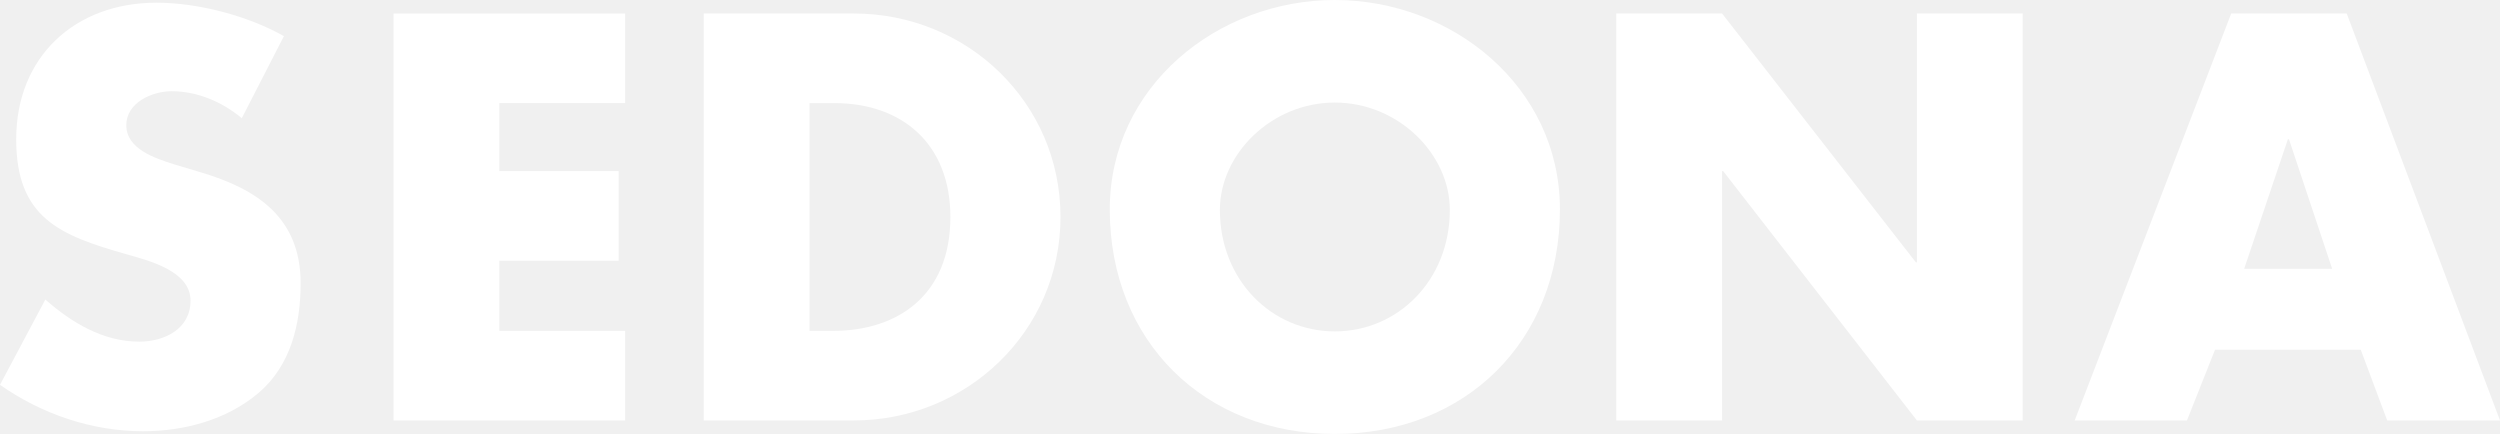
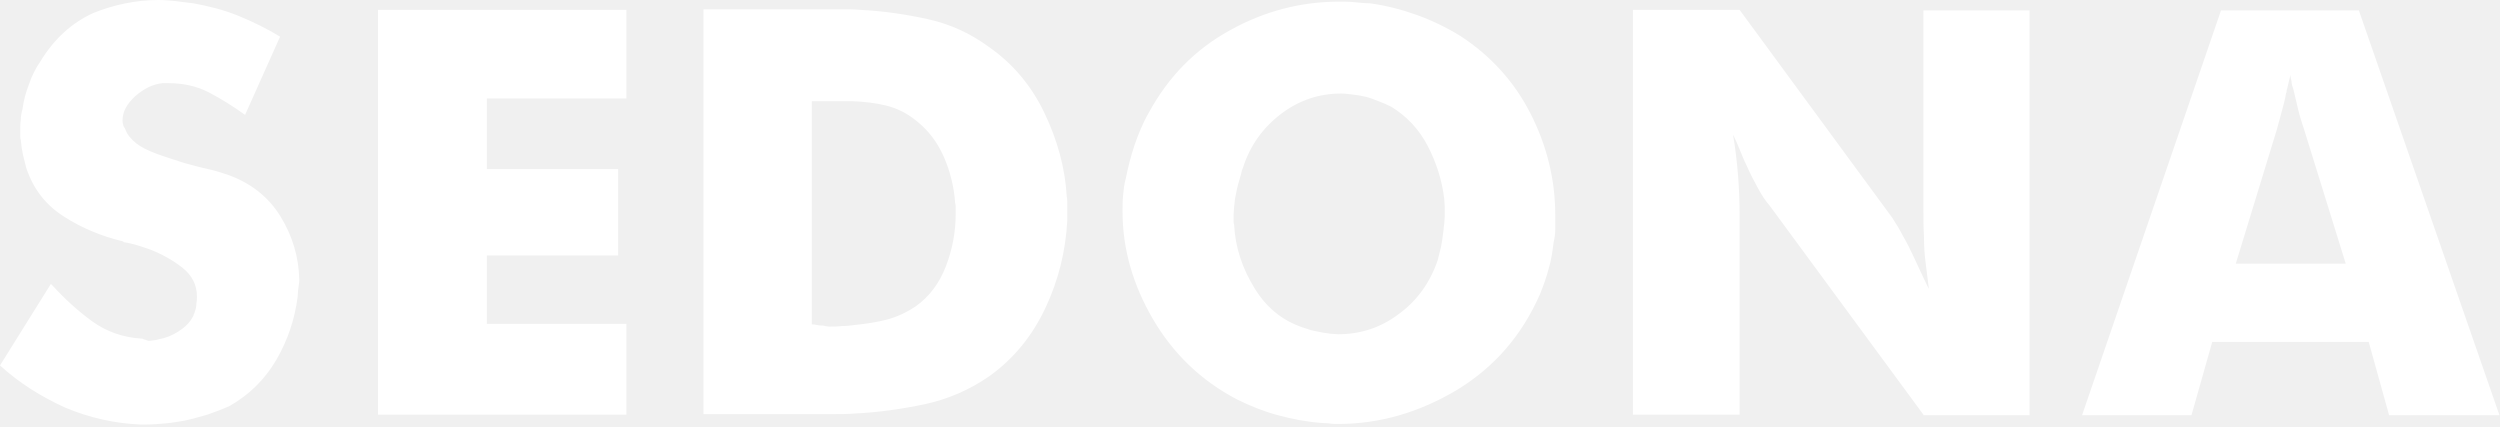
- <svg xmlns="http://www.w3.org/2000/svg" version="1.0" id="Layer_1" x="0px" y="0px" width="459.754px" height="79.805px" viewBox="0 0 459.754 79.805" enable-background="new 0 0 459.754 79.805" xml:space="preserve">
-   <g>
-     <path fill="#FFFFFF" d="M44.466,21.738c-3.572-2.979-8.139-4.963-12.902-4.963c-3.572,0-8.338,2.084-8.338,6.253 c0,4.368,5.261,6.055,8.636,7.146l4.964,1.489C47.248,34.74,55.287,40,55.287,52.11c0,7.445-1.787,15.088-7.742,20.149 c-5.855,4.964-13.697,7.048-21.24,7.048c-9.43,0-18.661-3.177-26.305-8.537l8.338-15.683c4.865,4.269,10.621,7.742,17.271,7.742 c4.566,0,9.43-2.283,9.43-7.545c0-5.459-7.643-7.345-11.812-8.535C11.019,43.274,2.978,40.101,2.978,25.607 c0-15.188,10.818-25.112,25.807-25.112c7.543,0,16.775,2.382,23.426,6.154L44.466,21.738z" />
-     <path fill="#FFFFFF" d="M91.831,18.959v12.506h21.937v16.479H91.831v12.899h23.127v16.479H72.376V2.483h42.582V18.96L91.831,18.959 L91.831,18.959z" />
-     <path fill="#FFFFFF" d="M129.417,2.482h27.594c20.844,0,38.016,16.377,38.016,37.419c0,21.041-17.271,37.42-38.016,37.42h-27.594 V2.482z M148.872,60.846h4.367c11.612,0,21.539-6.352,21.539-20.942c0-13.4-8.834-20.943-21.341-20.943h-4.565V60.846z" />
-     <path fill="#FFFFFF" d="M286.873,38.513c0,24.219-17.371,41.292-41.394,41.292c-24.02,0-41.391-17.071-41.391-41.292 C204.089,15.881,223.941,0,245.479,0C267.019,0,286.873,15.881,286.873,38.513z M224.339,38.612 c0,12.905,9.529,22.333,21.141,22.333c11.613,0,21.144-9.43,21.144-22.333c0-10.323-9.526-19.752-21.144-19.752 C233.867,18.86,224.339,28.29,224.339,38.612z" />
-     <path fill="#FFFFFF" d="M297.238,2.482h19.454l35.636,45.757h0.196V2.482h19.453v74.839h-19.453L316.89,31.465h-0.197v45.856 h-19.454V2.482z" />
-     <path fill="#FFFFFF" d="M407.345,64.319l-5.16,13.002h-20.646l28.785-74.839h21.242l28.188,74.839h-20.745l-4.862-13.002H407.345z M420.945,25.609h-0.199l-8.039,23.824h16.178L420.945,25.609z" />
-   </g>
+ <svg xmlns="http://www.w3.org/2000/svg" width="457" height="78" viewBox="0 0 457 78" fill="none">
+   <path d="M54.5 53C54.5 53.5 54.4 53.9 54.4 54.3C53.9 58.3 52.6 62.2 50.5 65.8C48.4 69.4 45.5 72.2 42 74.2C40.7 74.8 39.3 75.3 37.9 75.8C36.5 76.2 35.1 76.6 33.7 76.9C32.5 77.1 31.4 77.3 30.2 77.4C29 77.5 27.9 77.6 26.8 77.6C26.6 77.6 26.4 77.6 26.2 77.6C26 77.6 25.8 77.6 25.6 77.6C21 77.4 16.4 76.4 11.9 74.5C7.5 72.5 3.5 70 0 66.8L9.3 51.9C9.4 52 9.4 52 9.5 52.1C9.5 52.1 9.6 52.2 9.7 52.3C11.8 54.6 14.2 56.8 16.8 58.7C19.4 60.6 22.5 61.7 25.9 61.9C26 61.9 26.1 61.9 26.2 62C26.3 62 26.4 62.1 26.5 62.1C26.6 62.1 26.7 62.1 26.8 62.2C26.9 62.2 27 62.3 27.1 62.3C27.4 62.3 27.7 62.3 28.1 62.2C28.4 62.2 28.8 62.1 29.1 62C30.3 61.8 31.5 61.3 32.6 60.6C33.7 59.9 34.6 59.1 35.2 58C35.3 57.8 35.4 57.7 35.4 57.5C35.5 57.3 35.6 57.2 35.6 57C35.8 56.5 35.9 56 35.9 55.5C36 55 36 54.6 36 54.2C36 52.1 35.1 50.3 33.3 48.9C31.5 47.5 29.5 46.4 27.4 45.6C26.5 45.3 25.7 45 25 44.8C24.2 44.6 23.5 44.4 22.8 44.3C22.7 44.3 22.6 44.3 22.6 44.2C22.5 44.2 22.4 44.1 22.4 44.1C18.6 43.2 15 41.7 11.7 39.6C8.4 37.5 6.1 34.6 4.8 30.7C4.6 29.9 4.4 29.1 4.2 28.3C4 27.4 3.9 26.6 3.8 25.6C3.7 25.3 3.7 25 3.7 24.7C3.7 24.4 3.7 24.1 3.7 23.8C3.7 23.2 3.7 22.6 3.8 21.9C3.8 21.3 3.9 20.7 4.1 20C4.3 18.5 4.7 16.9 5.3 15.4C5.8 13.9 6.5 12.5 7.4 11.2C9.9 7.1 13.1 4.2 17 2.4C20.7 0.9 24.8 0 29 0C30 0 31 0.1 32.1 0.2C33.1 0.3 34.2 0.5 35.3 0.6C38.1 1.1 40.9 1.8 43.6 2.9C46.3 4 48.9 5.3 51.2 6.7L44.8 21C42.7 19.5 40.5 18.1 38.2 16.9C35.9 15.7 33.4 15.2 30.7 15.2C30.5 15.2 30.4 15.2 30.2 15.2C30 15.2 29.9 15.2 29.7 15.2C27.9 15.4 26.3 16.2 24.7 17.6C23.2 19 22.4 20.4 22.4 22C22.4 22.2 22.4 22.5 22.5 22.7C22.5 22.9 22.6 23.2 22.8 23.4C23 23.9 23.2 24.4 23.6 24.9C24 25.4 24.4 25.8 24.9 26.2C25.8 26.9 27 27.5 28.6 28.1C30.2 28.7 31.9 29.2 33.7 29.8C35.2 30.2 36.6 30.6 38 30.9C39.4 31.2 40.6 31.6 41.5 31.9C45.8 33.4 49.1 36 51.3 39.6C53.5 43.2 54.6 47 54.7 51C54.7 51.2 54.7 51.3 54.7 51.3C54.7 51.4 54.7 51.5 54.7 51.5C54.6 52 54.6 52.5 54.5 53ZM114.5 59.2V75.8H69.1V1.8H114.5V18H89V30.9H113V46.7H89V59.2H114.5ZM191.1 56.3C188.7 61.4 185.3 65.6 180.8 68.8C177.2 71.3 173.2 73 169 73.9C164.7 74.8 160.4 75.4 156.1 75.6C154.9 75.7 153.6 75.7 152.4 75.7C151.2 75.7 150 75.7 148.9 75.7H128.6V1.7H150.2C151.4 1.7 152.5 1.7 153.7 1.7C154.9 1.7 156.1 1.7 157.2 1.8C161.4 2 165.5 2.6 169.6 3.5C173.7 4.4 177.4 6.1 180.8 8.6C185.1 11.6 188.5 15.6 190.9 20.6C193.3 25.6 194.7 30.7 195 35.9C195.1 36.4 195.1 36.8 195.1 37.3C195.1 37.8 195.1 38.2 195.1 38.7C195.1 38.9 195.1 39.2 195.1 39.5C195.1 39.8 195.1 40 195.1 40.3C194.8 45.9 193.5 51.2 191.1 56.3ZM174.7 38C174.7 37.7 174.7 37.4 174.6 37.1C174.4 34.2 173.7 31.3 172.5 28.6C171.3 25.9 169.6 23.7 167.4 22C165.8 20.7 164 19.8 162 19.3C160 18.8 158 18.6 155.9 18.5C155.5 18.5 155.1 18.5 154.7 18.5C154.3 18.5 153.9 18.5 153.5 18.5H148.4V59.3C148.6 59.3 148.9 59.3 149.2 59.4C149.5 59.4 149.7 59.5 150 59.5C150.3 59.5 150.6 59.5 150.8 59.6C151 59.6 151.3 59.7 151.5 59.7C152.3 59.7 153.1 59.7 153.9 59.6C154.8 59.6 155.6 59.5 156.3 59.4C158.3 59.2 160.3 58.9 162.2 58.4C164.1 57.9 165.9 57 167.4 56C169.9 54.2 171.7 51.8 172.9 48.7C174.1 45.6 174.7 42.4 174.7 39.1C174.7 38.6 174.7 38.3 174.7 38ZM284.3 41.9C284.3 42.7 284.2 43.5 284 44.3C283.8 45.9 283.6 47.5 283.1 49.1C282.7 50.7 282.1 52.3 281.5 53.8C278.2 61.3 273.2 67.1 266.3 71.3C259.4 75.4 252.2 77.5 244.6 77.5C244.1 77.5 243.5 77.5 243 77.4C242.5 77.4 242 77.3 241.4 77.3C238.8 77.1 236.2 76.6 233.6 75.9C231 75.2 228.5 74.2 226.1 73C219.6 69.6 214.5 64.7 210.8 58.4C207.1 52.1 205.2 45.5 205.2 38.7C205.2 37.7 205.2 36.7 205.3 35.7C205.4 34.7 205.5 33.6 205.8 32.6C206.2 30.6 206.7 28.6 207.4 26.5C208.1 24.5 208.9 22.5 210 20.6C213.6 14 218.5 9 224.9 5.5C231.2 2 237.9 0.3 244.8 0.3C245.7 0.3 246.7 0.3 247.6 0.4C248.6 0.5 249.5 0.6 250.4 0.6C253.3 1 256.1 1.7 258.9 2.7C261.7 3.7 264.4 5 267 6.6C272.5 10.2 276.8 14.9 279.8 20.8C282.8 26.7 284.3 32.9 284.3 39.3C284.3 40.3 284.3 41.1 284.3 41.9ZM264.1 37.7C264.1 37.2 264 36.8 264 36.3C263.6 33 262.6 29.8 261 26.7C259.4 23.6 257.1 21.2 254.3 19.5C253.5 19.1 252.8 18.8 252 18.5C251.2 18.2 250.5 17.9 249.7 17.7C248.9 17.5 248.2 17.4 247.4 17.3C246.6 17.2 245.9 17.1 245.1 17.1C241.2 17.1 237.5 18.3 234.2 20.8C230.9 23.3 228.5 26.6 227.2 30.7C227.1 30.9 227.1 31 227 31.2C227 31.4 226.9 31.5 226.9 31.7C226.7 32.4 226.5 33.1 226.3 33.8C226.1 34.5 226 35.3 225.8 36.1C225.7 36.6 225.7 37.2 225.6 37.7C225.6 38.2 225.5 38.7 225.5 39.3C225.5 39.6 225.5 39.9 225.5 40.2C225.5 40.5 225.5 40.8 225.6 41.1C225.8 45.2 227.1 49.1 229.4 52.8C231.7 56.5 234.8 58.9 238.9 60.1C239.4 60.3 239.8 60.4 240.3 60.5C240.8 60.6 241.3 60.7 241.8 60.8C242.3 60.9 242.7 60.9 243.2 61C243.7 61 244.1 61.1 244.6 61.1C248.7 61.1 252.4 59.9 255.7 57.4C259 55 261.4 51.7 262.8 47.6C263 46.8 263.2 46 263.4 45.2C263.6 44.3 263.7 43.5 263.8 42.6C263.9 42.1 263.9 41.5 264 41C264 40.5 264.1 40 264.1 39.5C264.1 38.7 264.1 38.2 264.1 37.7ZM351.6 75.8L323.5 37.6C322.7 36.7 322 35.6 321.3 34.3C320.6 33 319.9 31.7 319.3 30.3C318.8 29.3 318.4 28.3 318 27.3C317.6 26.3 317.2 25.4 316.8 24.6C317.2 27 317.5 29.4 317.7 31.9C317.9 34.4 318 36.9 318 39.3V75.8H298.5V1.8H318L345.9 39.8C346.6 40.9 347.3 42 347.9 43.2C348.6 44.4 349.2 45.6 349.8 46.9C350.3 47.9 350.7 48.9 351.2 49.9C351.7 50.9 352.1 51.9 352.6 52.8C352.5 51.9 352.4 51.1 352.3 50.4C352.2 49.6 352.1 48.8 352 48C351.8 46.5 351.7 44.9 351.7 43.2C351.6 41.6 351.6 39.9 351.6 38.2V1.9H371V75.9H351.6V75.8ZM436.7 75.8L433 62.5H404.4L400.6 75.9H380.6L406 1.9H431.2L456.9 75.9H436.7V75.8ZM421.2 23.7C420.8 22.5 420.4 21.3 420.1 20C419.8 18.7 419.5 17.5 419.2 16.2C419 15.7 418.9 15.3 418.9 14.9C418.8 14.5 418.7 14.1 418.7 13.7C418.6 14.1 418.5 14.5 418.4 14.9C418.3 15.3 418.2 15.8 418.1 16.2C418 16.4 418 16.5 418 16.6C418 16.7 418 16.9 417.9 17C417.7 18.2 417.4 19.3 417.1 20.4C416.8 21.5 416.5 22.6 416.2 23.7L408.7 48.2H428.8L421.2 23.7Z" fill="white" />
</svg>
